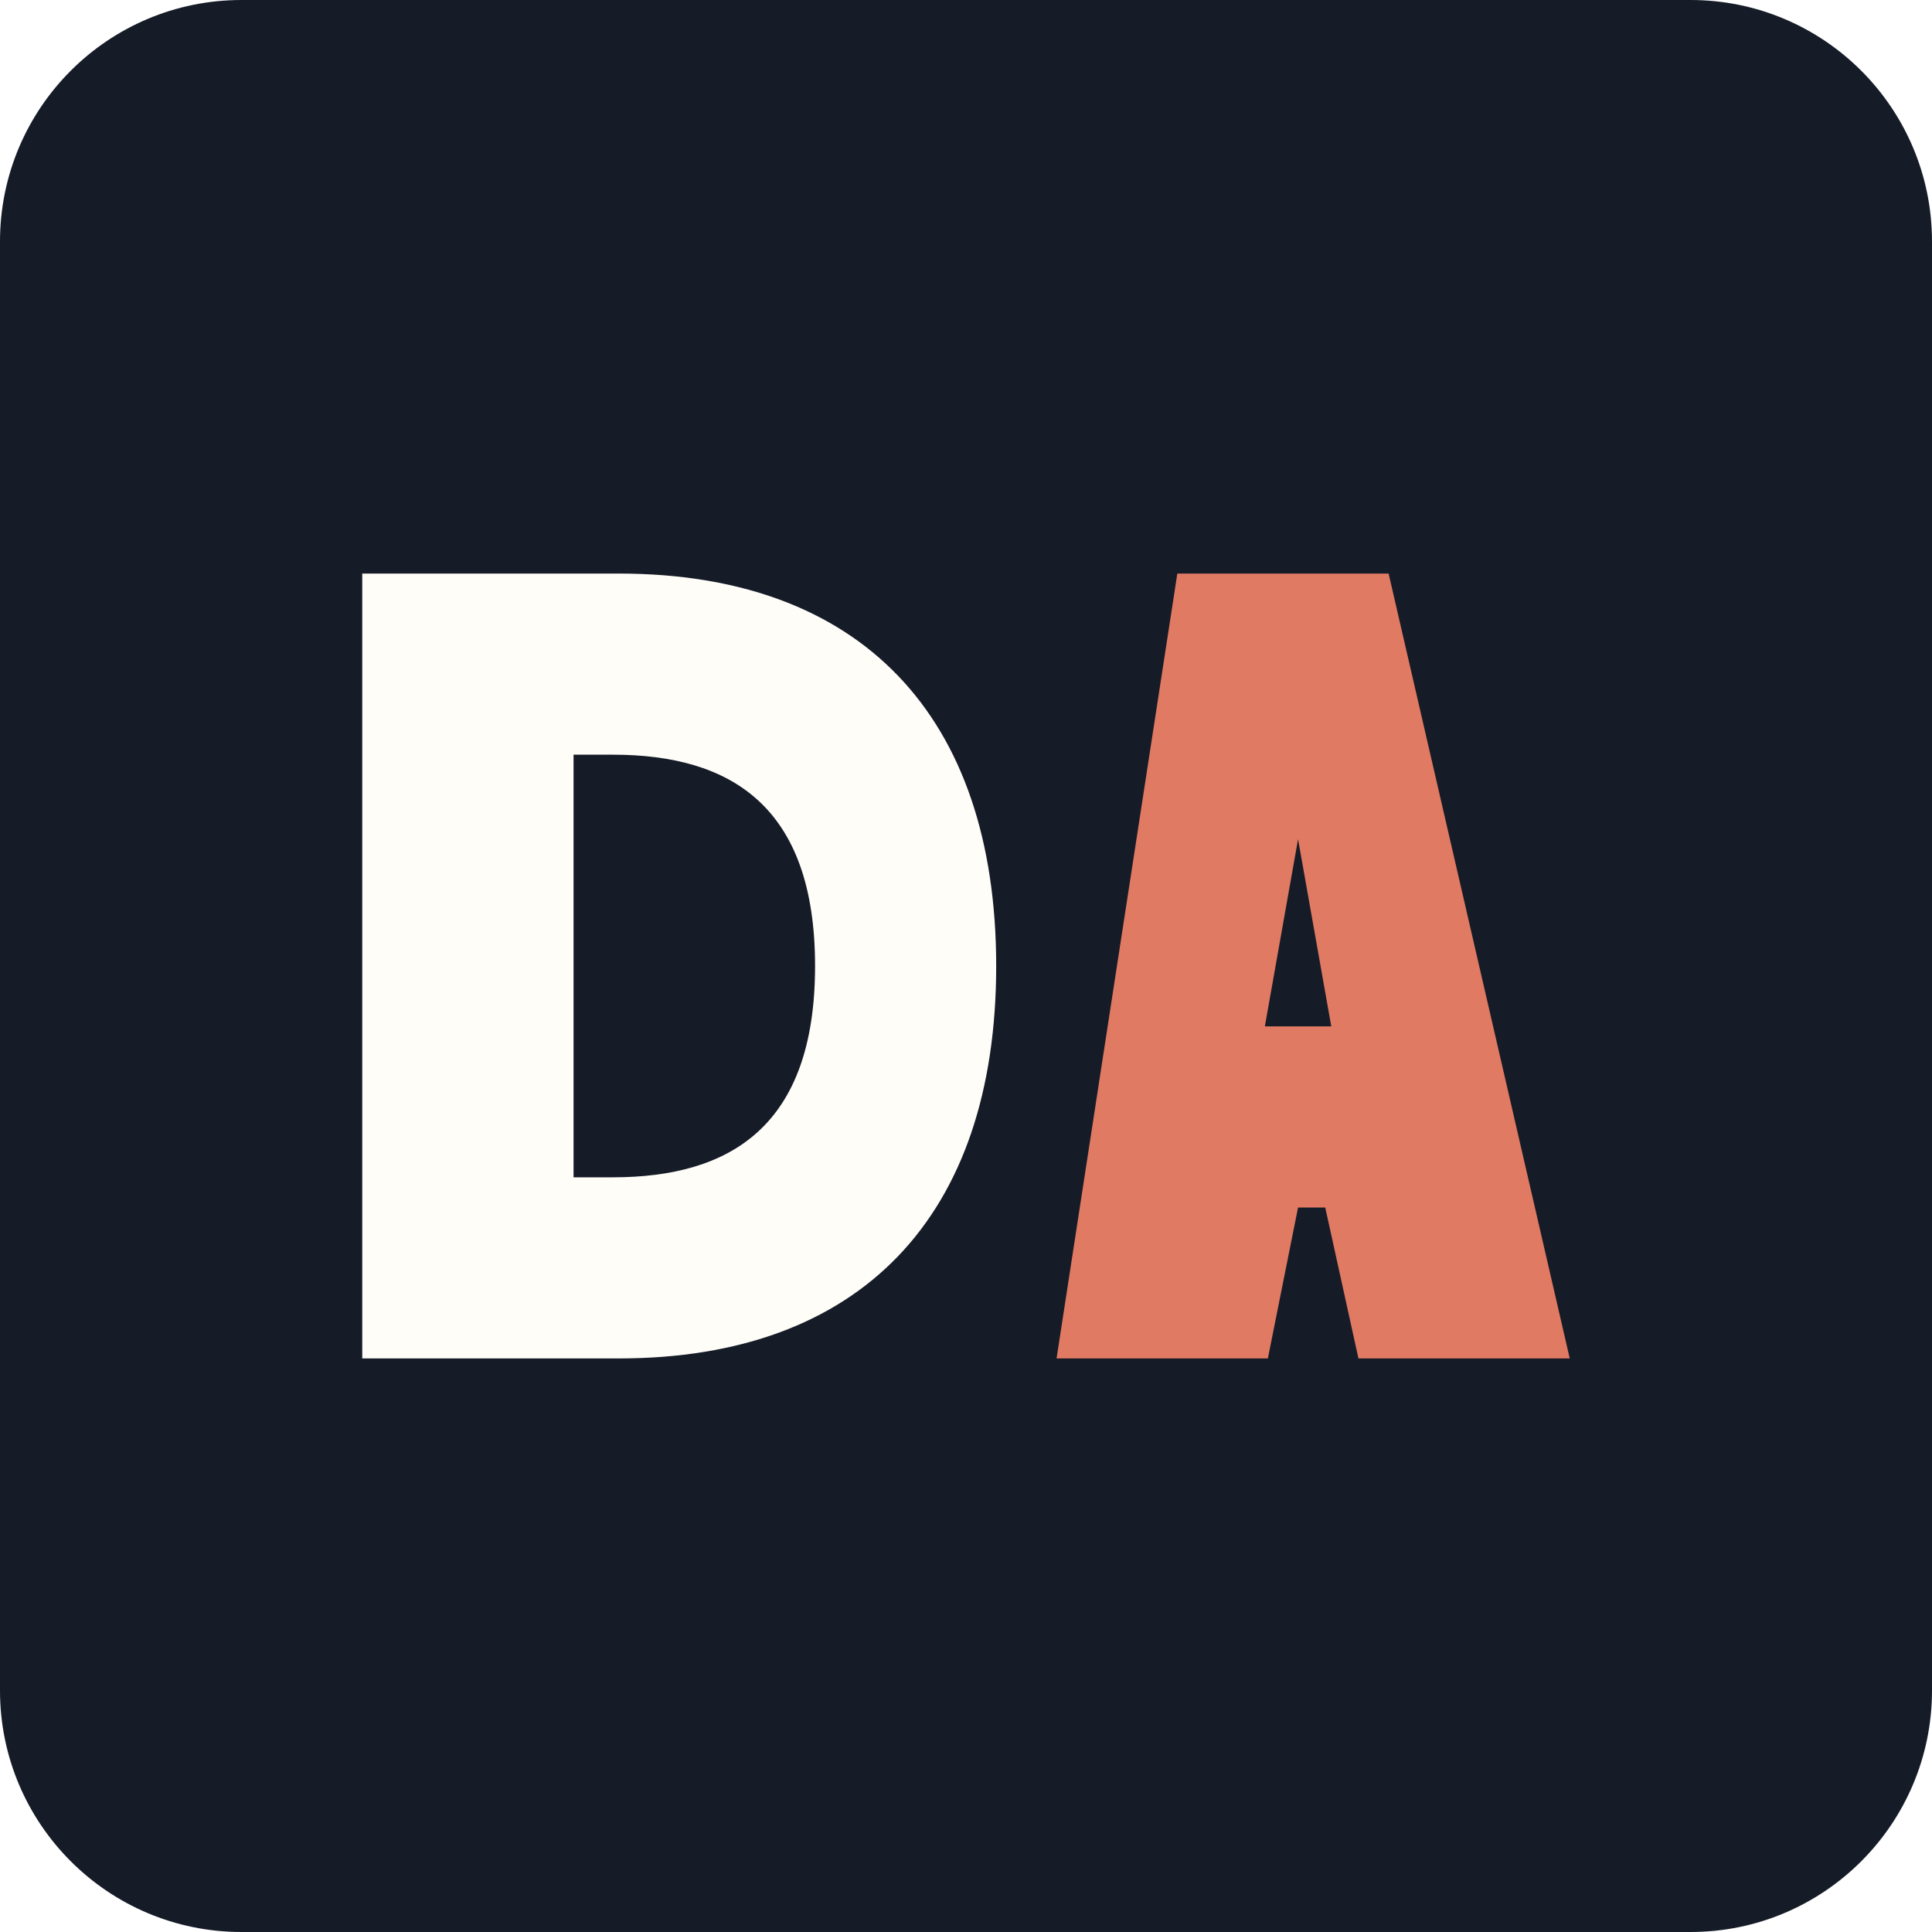
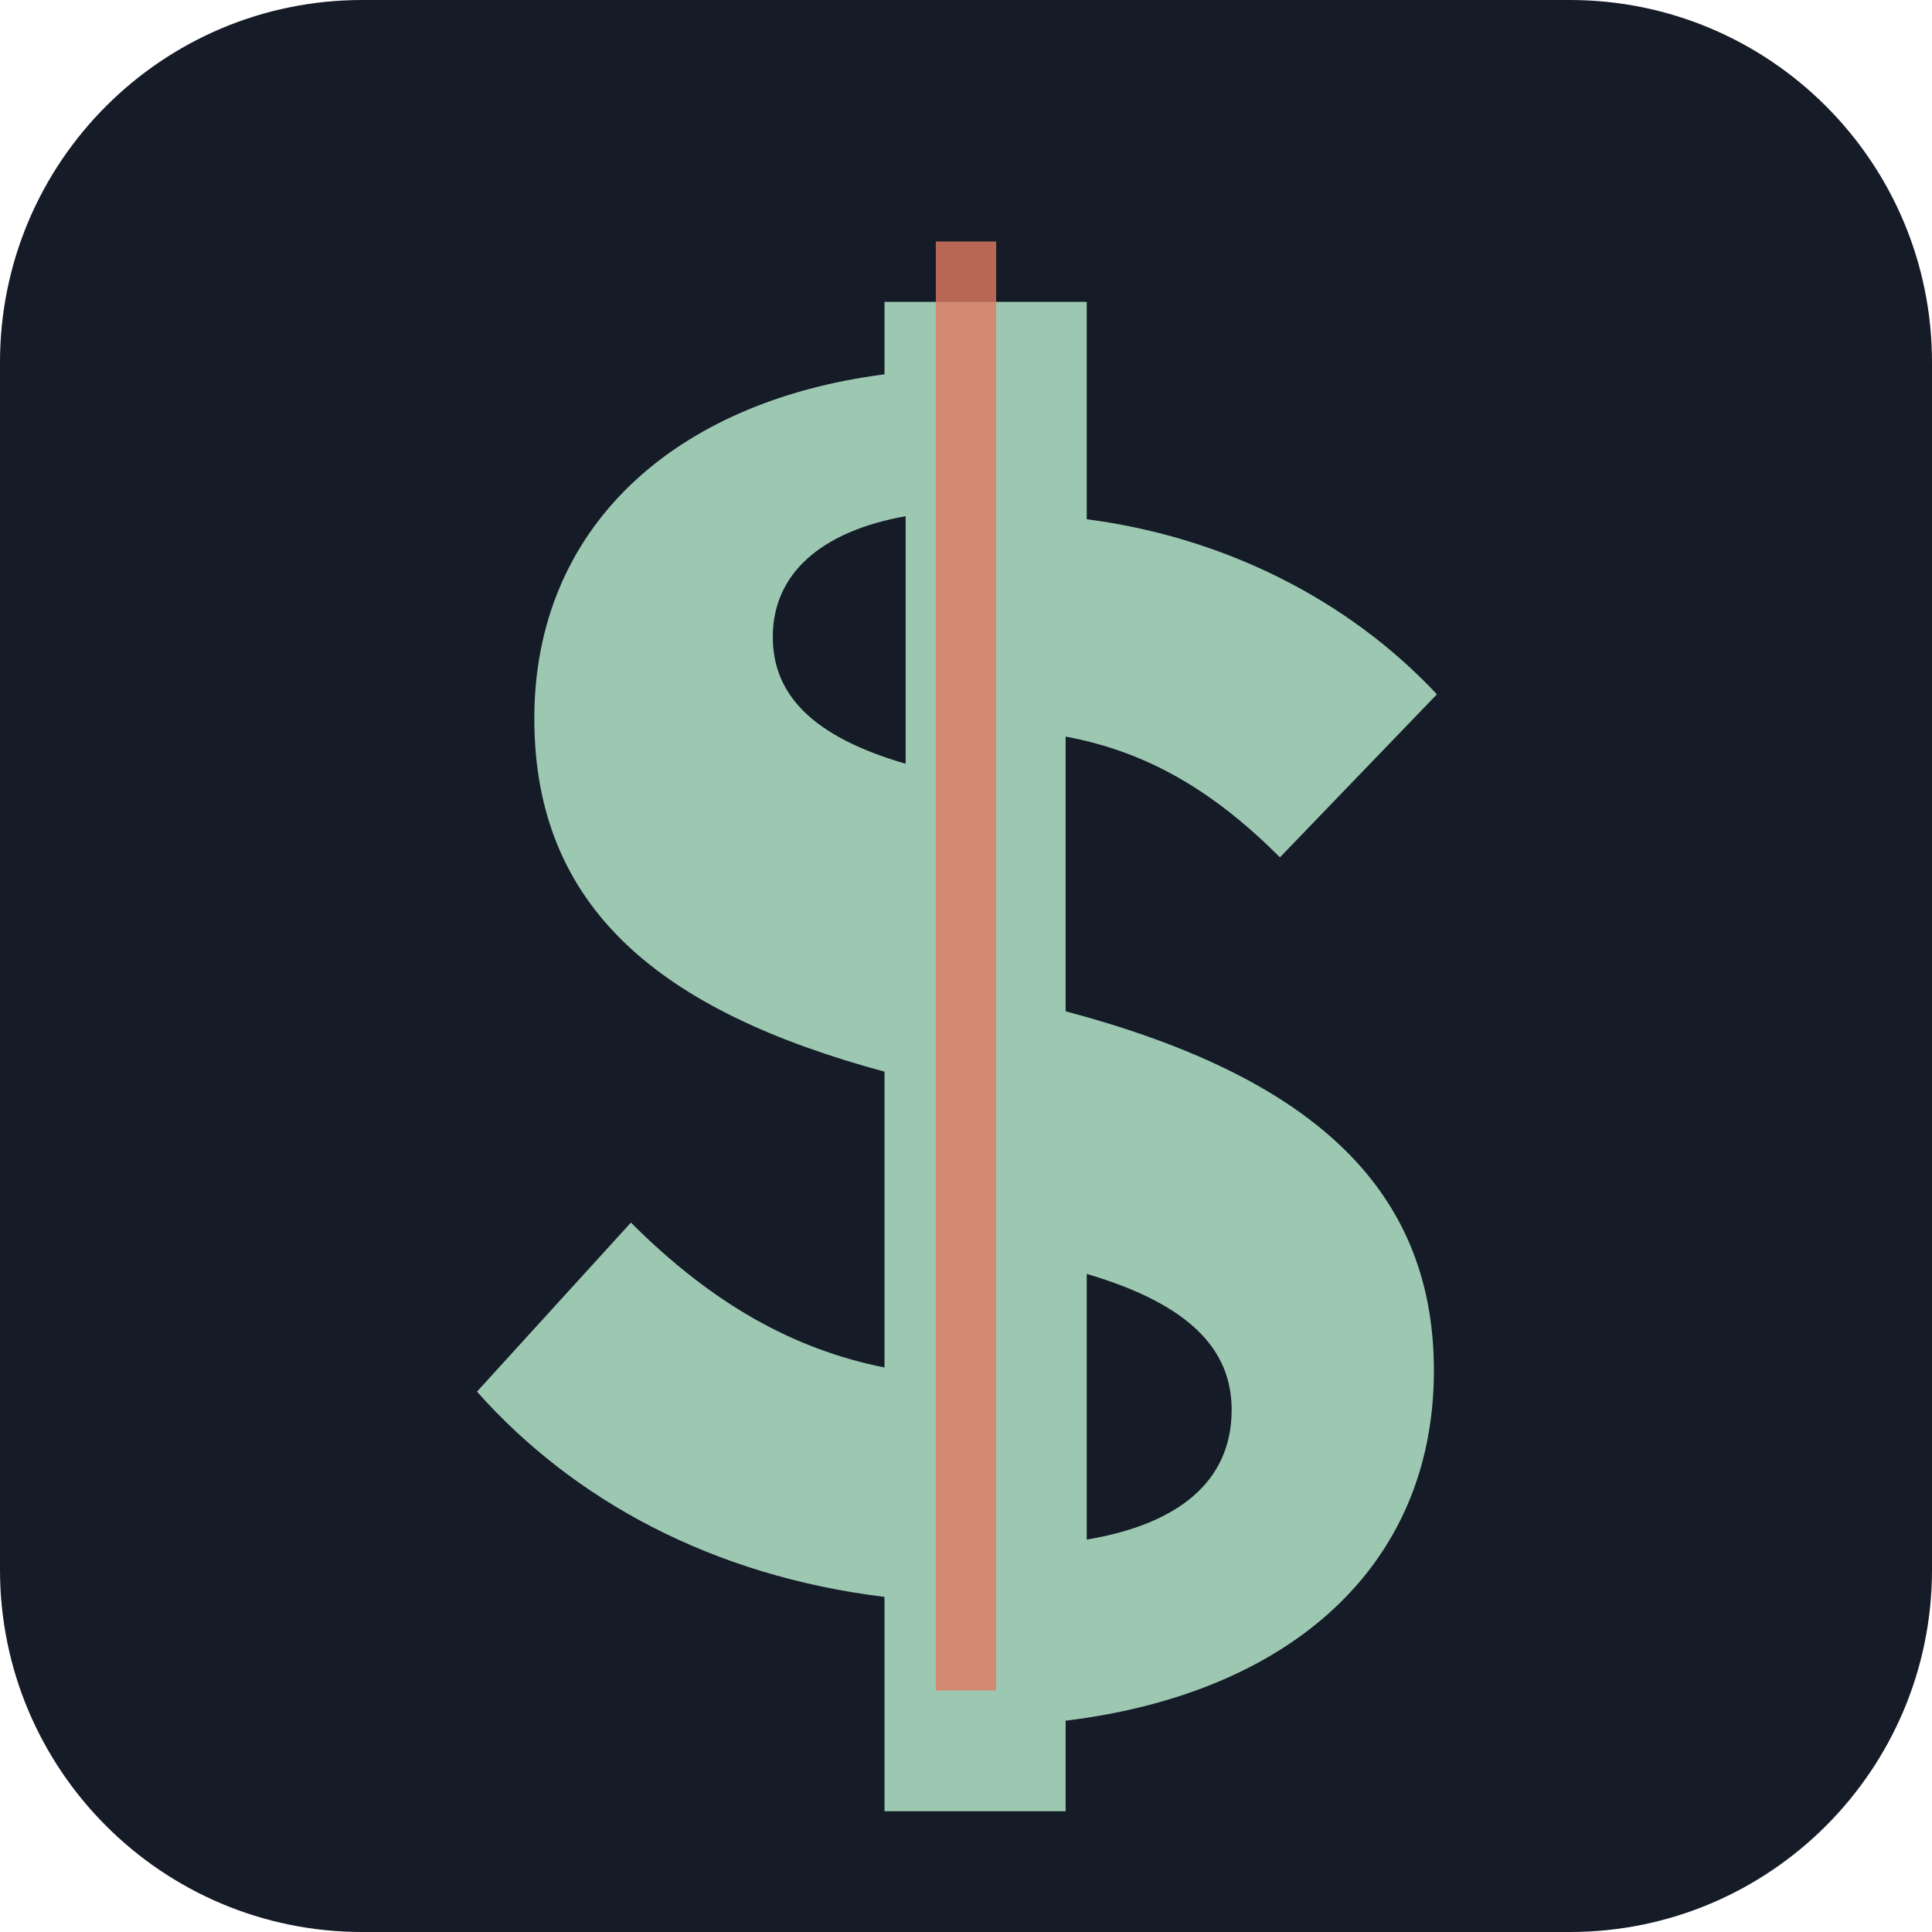
<svg xmlns="http://www.w3.org/2000/svg" viewBox="0 0 64 64">
-   <rect width="64" height="64" rx="8" fill="#151b27" />
-   <path d="M12 45V19h8.5c8 0 12.5 4.7 12.5 13s-4.5 13-12.5 13H12Zm7-6h1.3c3.9 0 6.7-1.7 6.7-7s-2.8-7-6.7-7H19v14Z" fill="#fffdf8" />
-   <path d="M39 19h7l6 26h-7l-1.1-5H43l-1 5h-7l4-26Zm5.1 15-1.1-6.2-1.1 6.2h2.2Z" fill="#e17a62" />
+   <rect width="64" height="64" rx="12" fill="#151b27" />
+   <path d="M36 10v7.2c4.6.6 8.7 2.7 11.6 5.8l-5.2 5.4c-2.2-2.2-4.4-3.5-7.1-4v9.1c7.9 2.1 12.2 5.7 12.2 11.9 0 6.5-4.8 10.7-12.2 11.6V60h-6v-7.1c-5.7-.7-10.3-3.2-13.5-6.8l5.1-5.6c2.7 2.7 5.4 4.2 8.4 4.8v-9.8c-7.4-2-11.6-5.4-11.6-11.7 0-6.3 4.6-10.5 11.6-11.4V10h6Zm-6 7.1c-2.8.5-4.4 1.9-4.4 4 0 1.9 1.3 3.3 4.4 4.2v-8.2Zm6 25.1v8.8c3-.5 4.8-1.9 4.8-4.3 0-2-1.4-3.5-4.8-4.5Z" fill="#9cc8b2" />
+   <path d="M32 8v48" stroke="#e17a62" stroke-width="2" opacity=".8" />
</svg>
